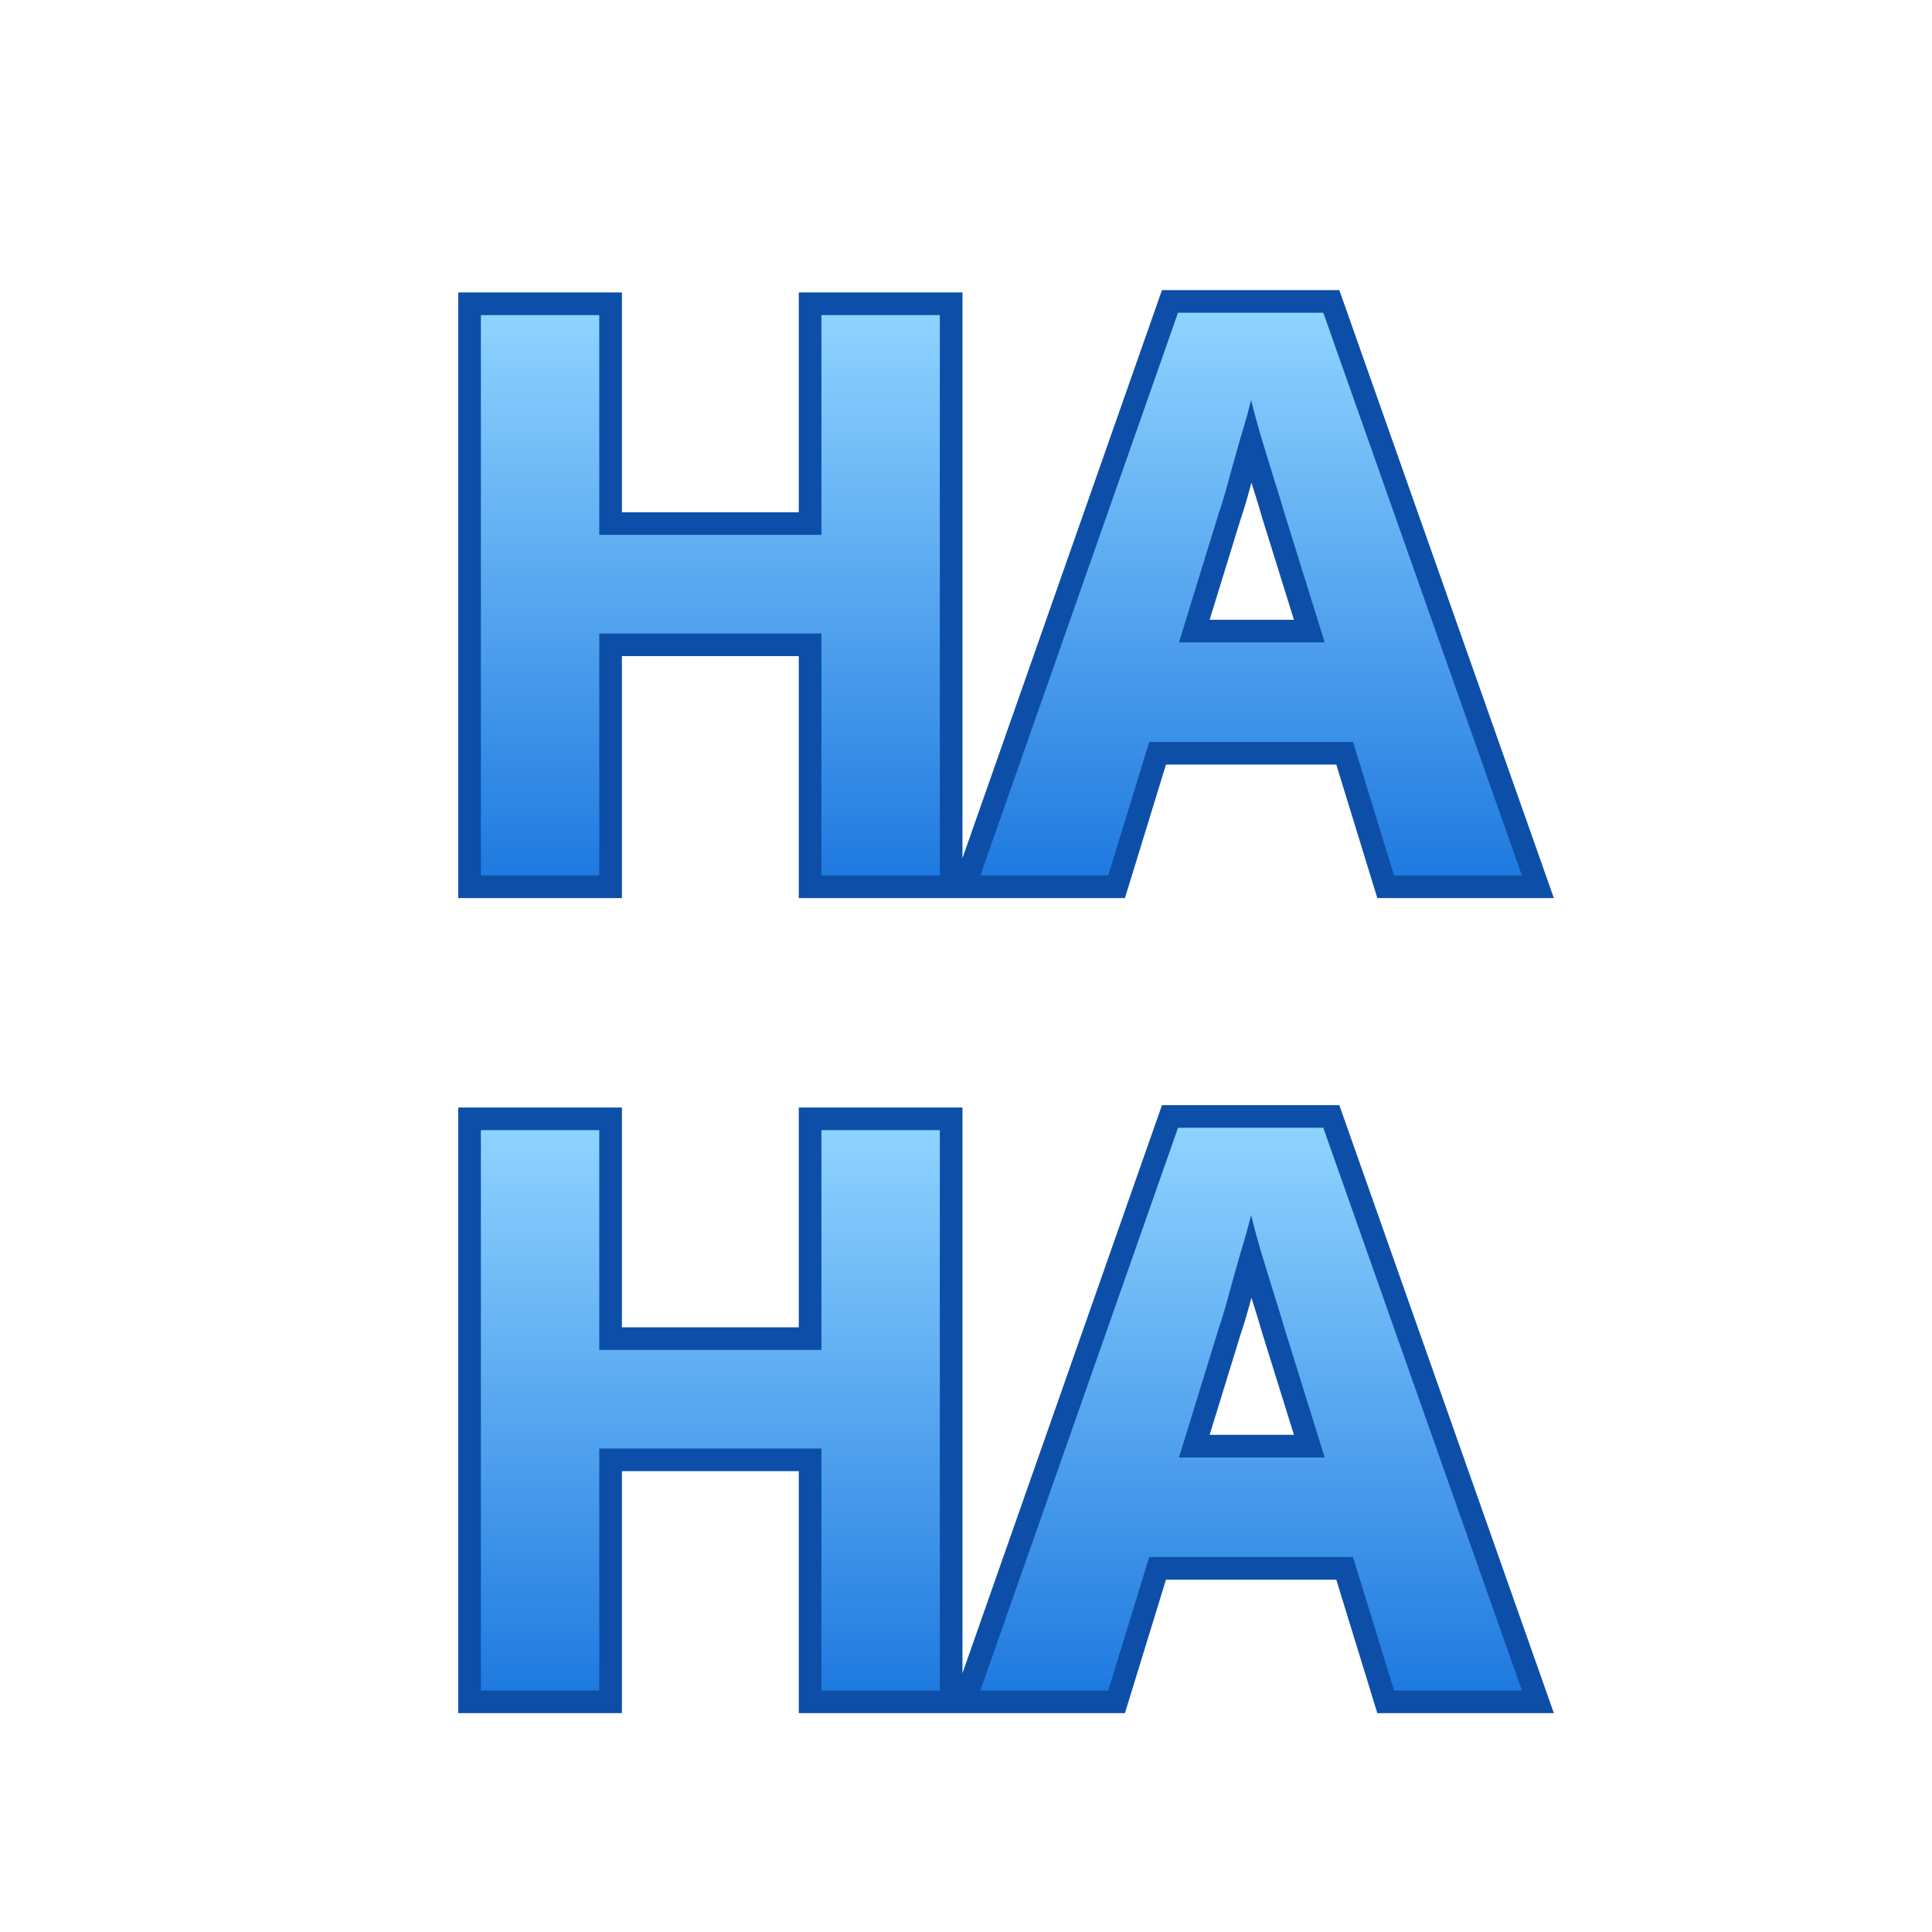
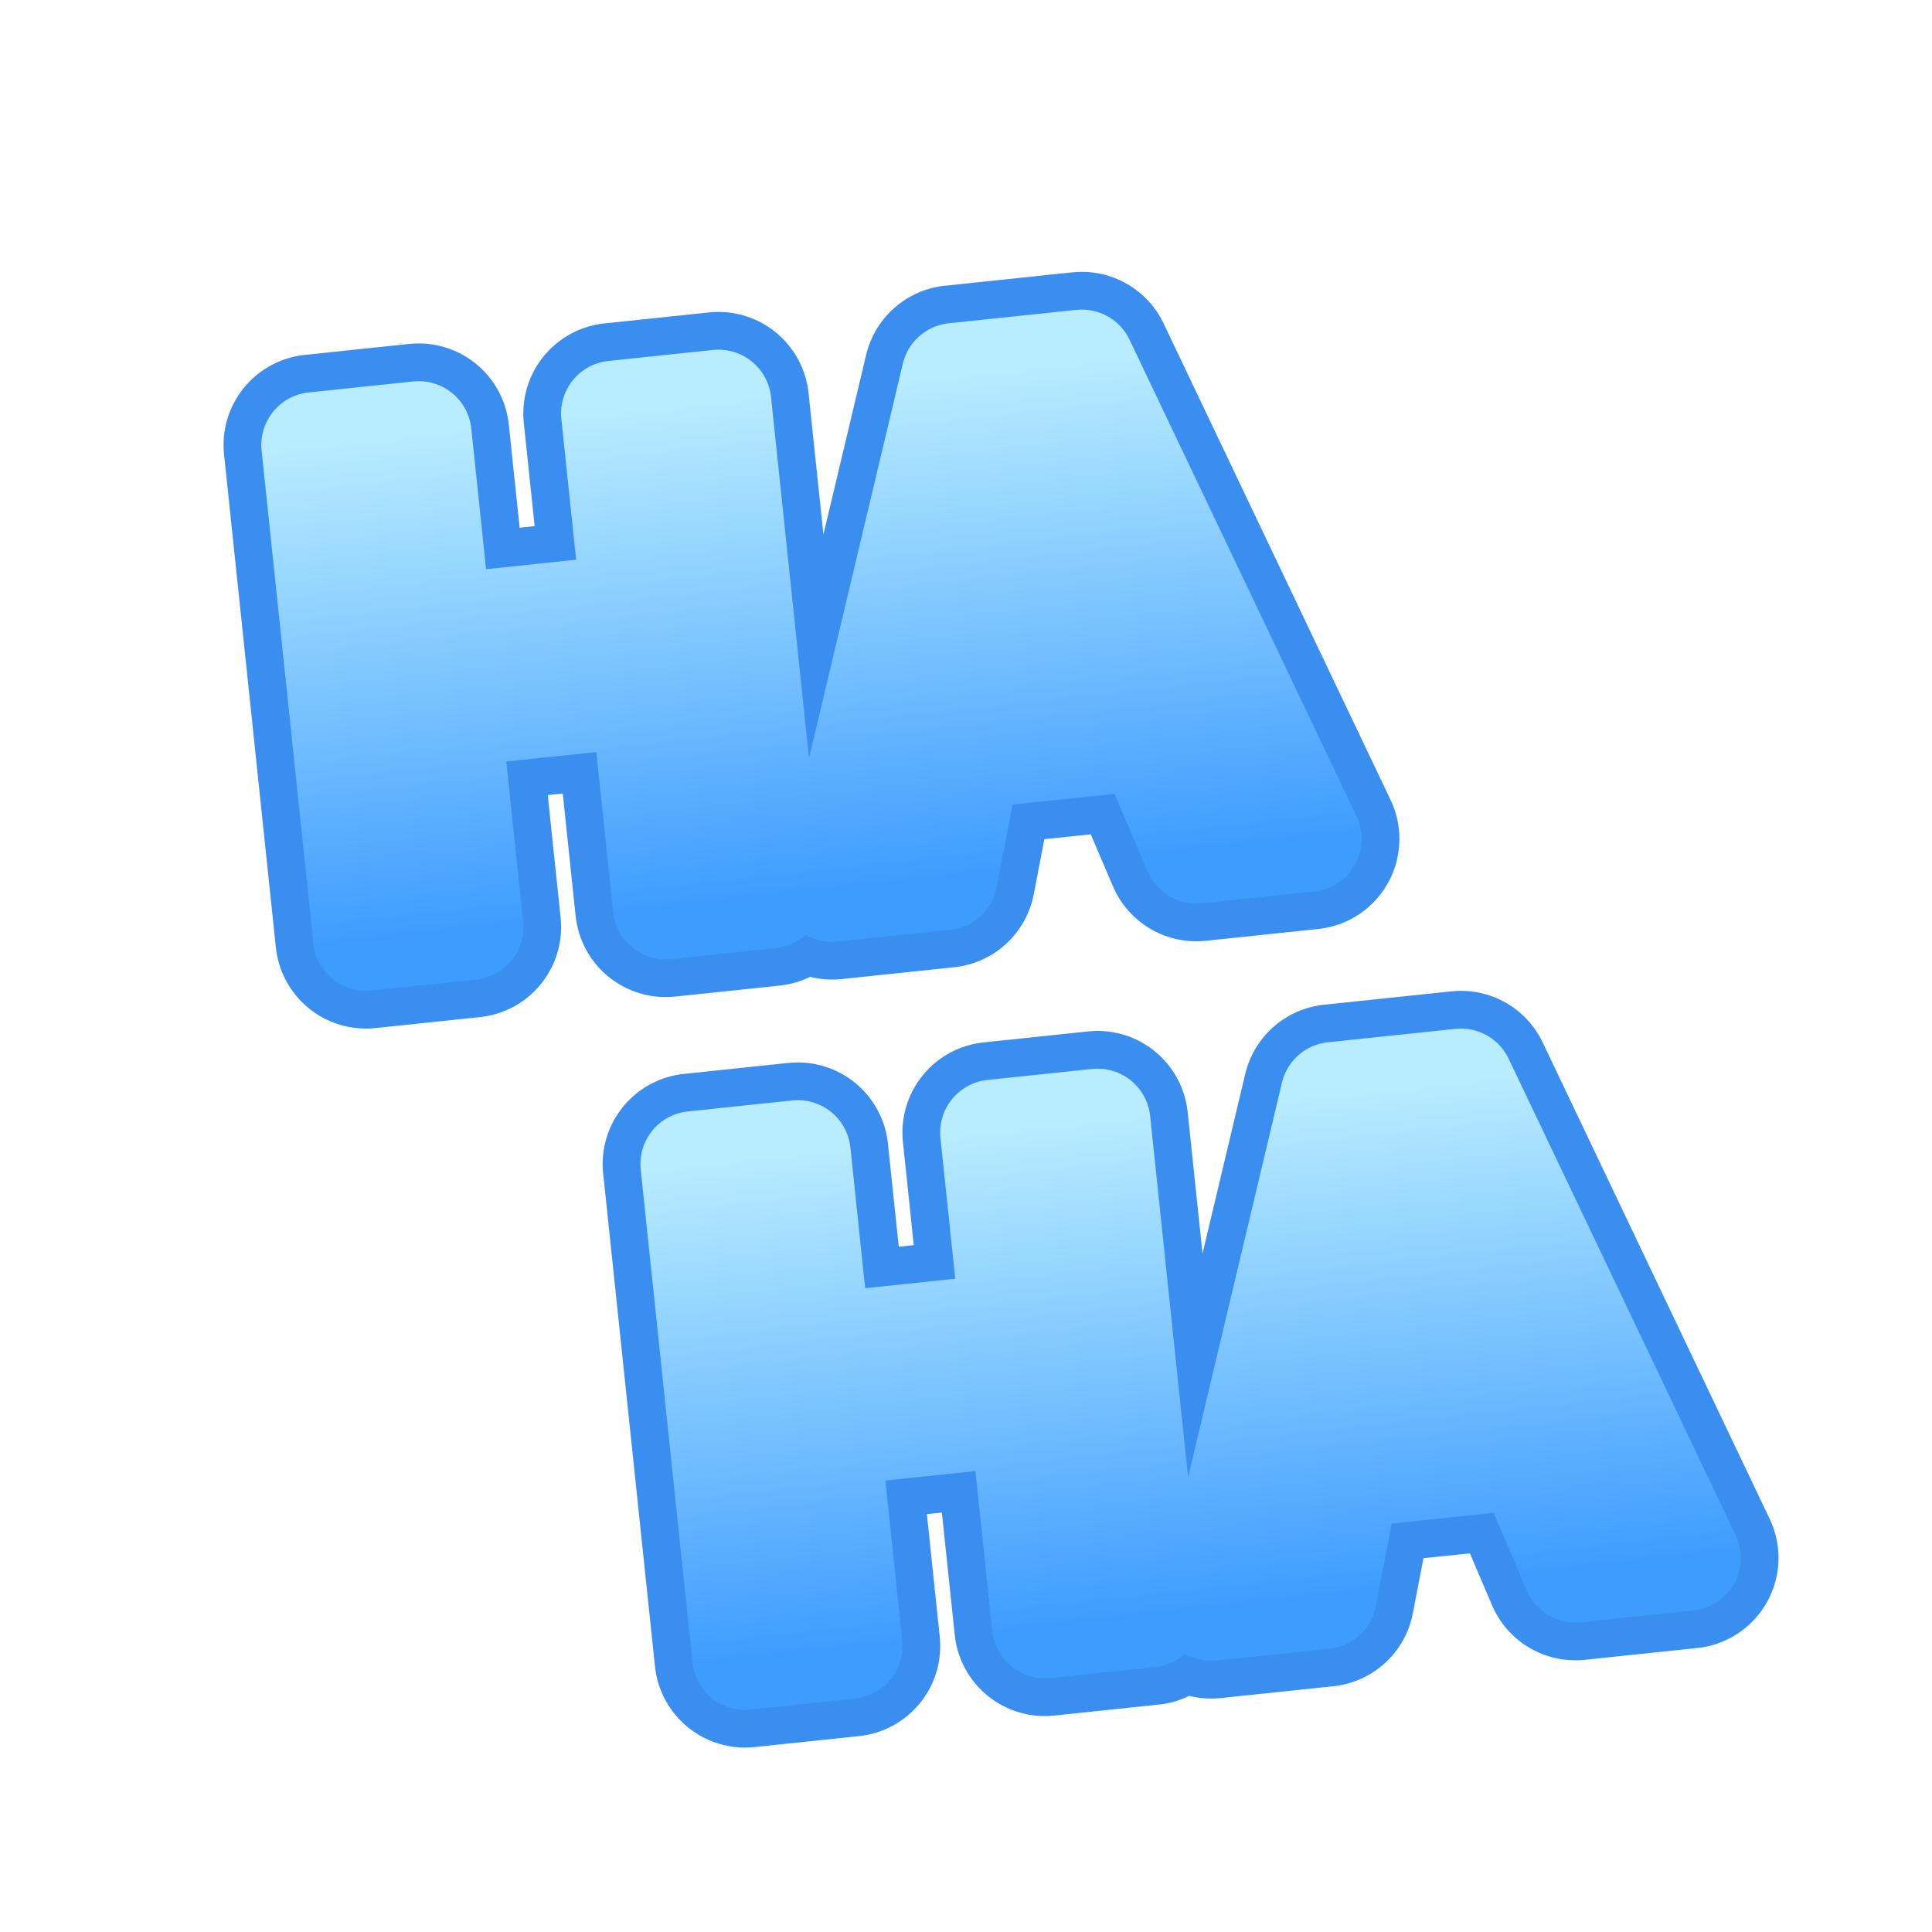
<svg xmlns="http://www.w3.org/2000/svg" viewBox="0 0 64 64">
  <defs>
    <linearGradient id="a" x1="0" y1="0" x2="0" y2="1">
-       <stop offset="0" stop-color="#8fd3ff" />
-       <stop offset="1" stop-color="#1f7ae0" />
+       <stop offset="0" stop-color="#b8ecff" />
+       <stop offset="1" stop-color="#3f9cff" />
    </linearGradient>
  </defs>
-   <g font-family="'Arial Rounded MT Bold','Arial Black',system-ui,sans-serif" font-weight="900" font-size="26" text-anchor="middle" fill="url(#a)" stroke="#0d4fa8" stroke-width="1.5" paint-order="stroke">
-     <text x="32" y="29" letter-spacing="-1">HA</text>
-     <text x="32" y="56" letter-spacing="-1">HA</text>
+   <g transform="rotate(-6 32 32)" font-family="'Arial Rounded MT Bold','Arial Black',system-ui,sans-serif" font-weight="900" font-size="23" text-anchor="middle" stroke-linejoin="round">
+     <g stroke="#3a8ef0" stroke-width="6" fill="#3a8ef0">
+       <text x="27" y="29">HA</text>
+       <text x="37" y="54">HA</text>
+     </g>
+     <g stroke="url(#a)" stroke-width="3.5" fill="url(#a)">
+       <text x="27" y="29">HA</text>
+       <text x="37" y="54">HA</text>
+     </g>
  </g>
</svg>
